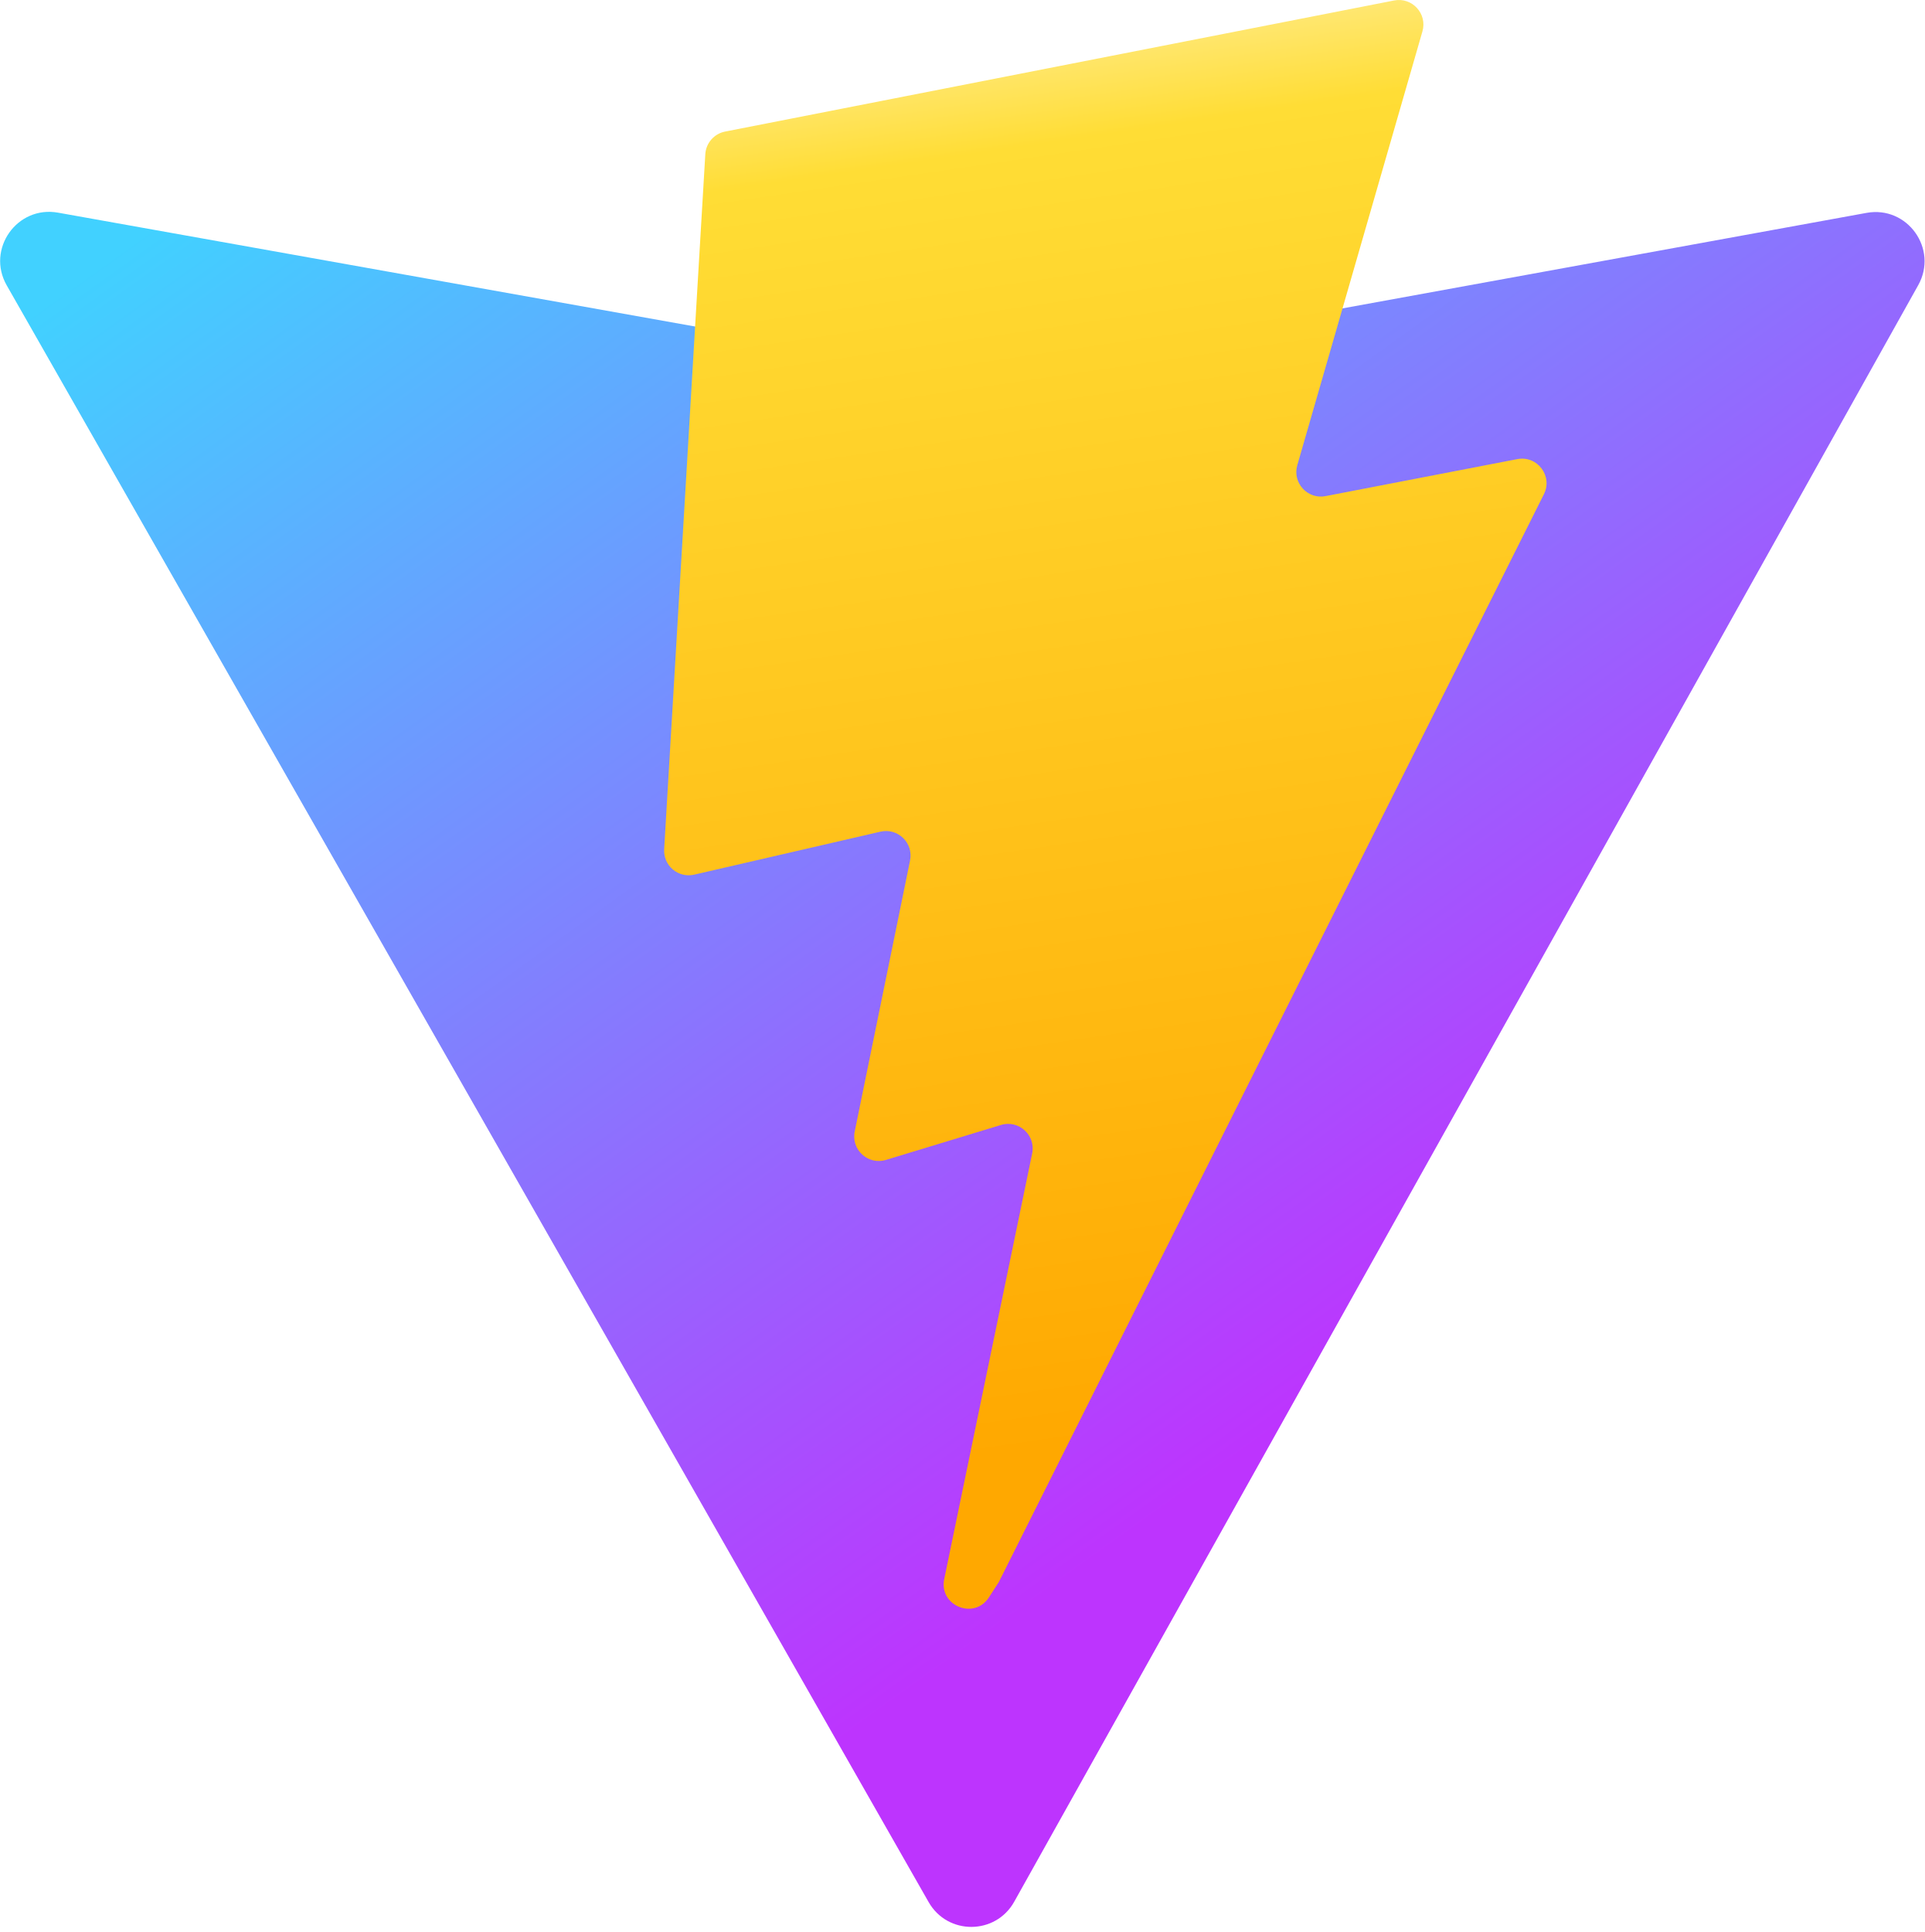
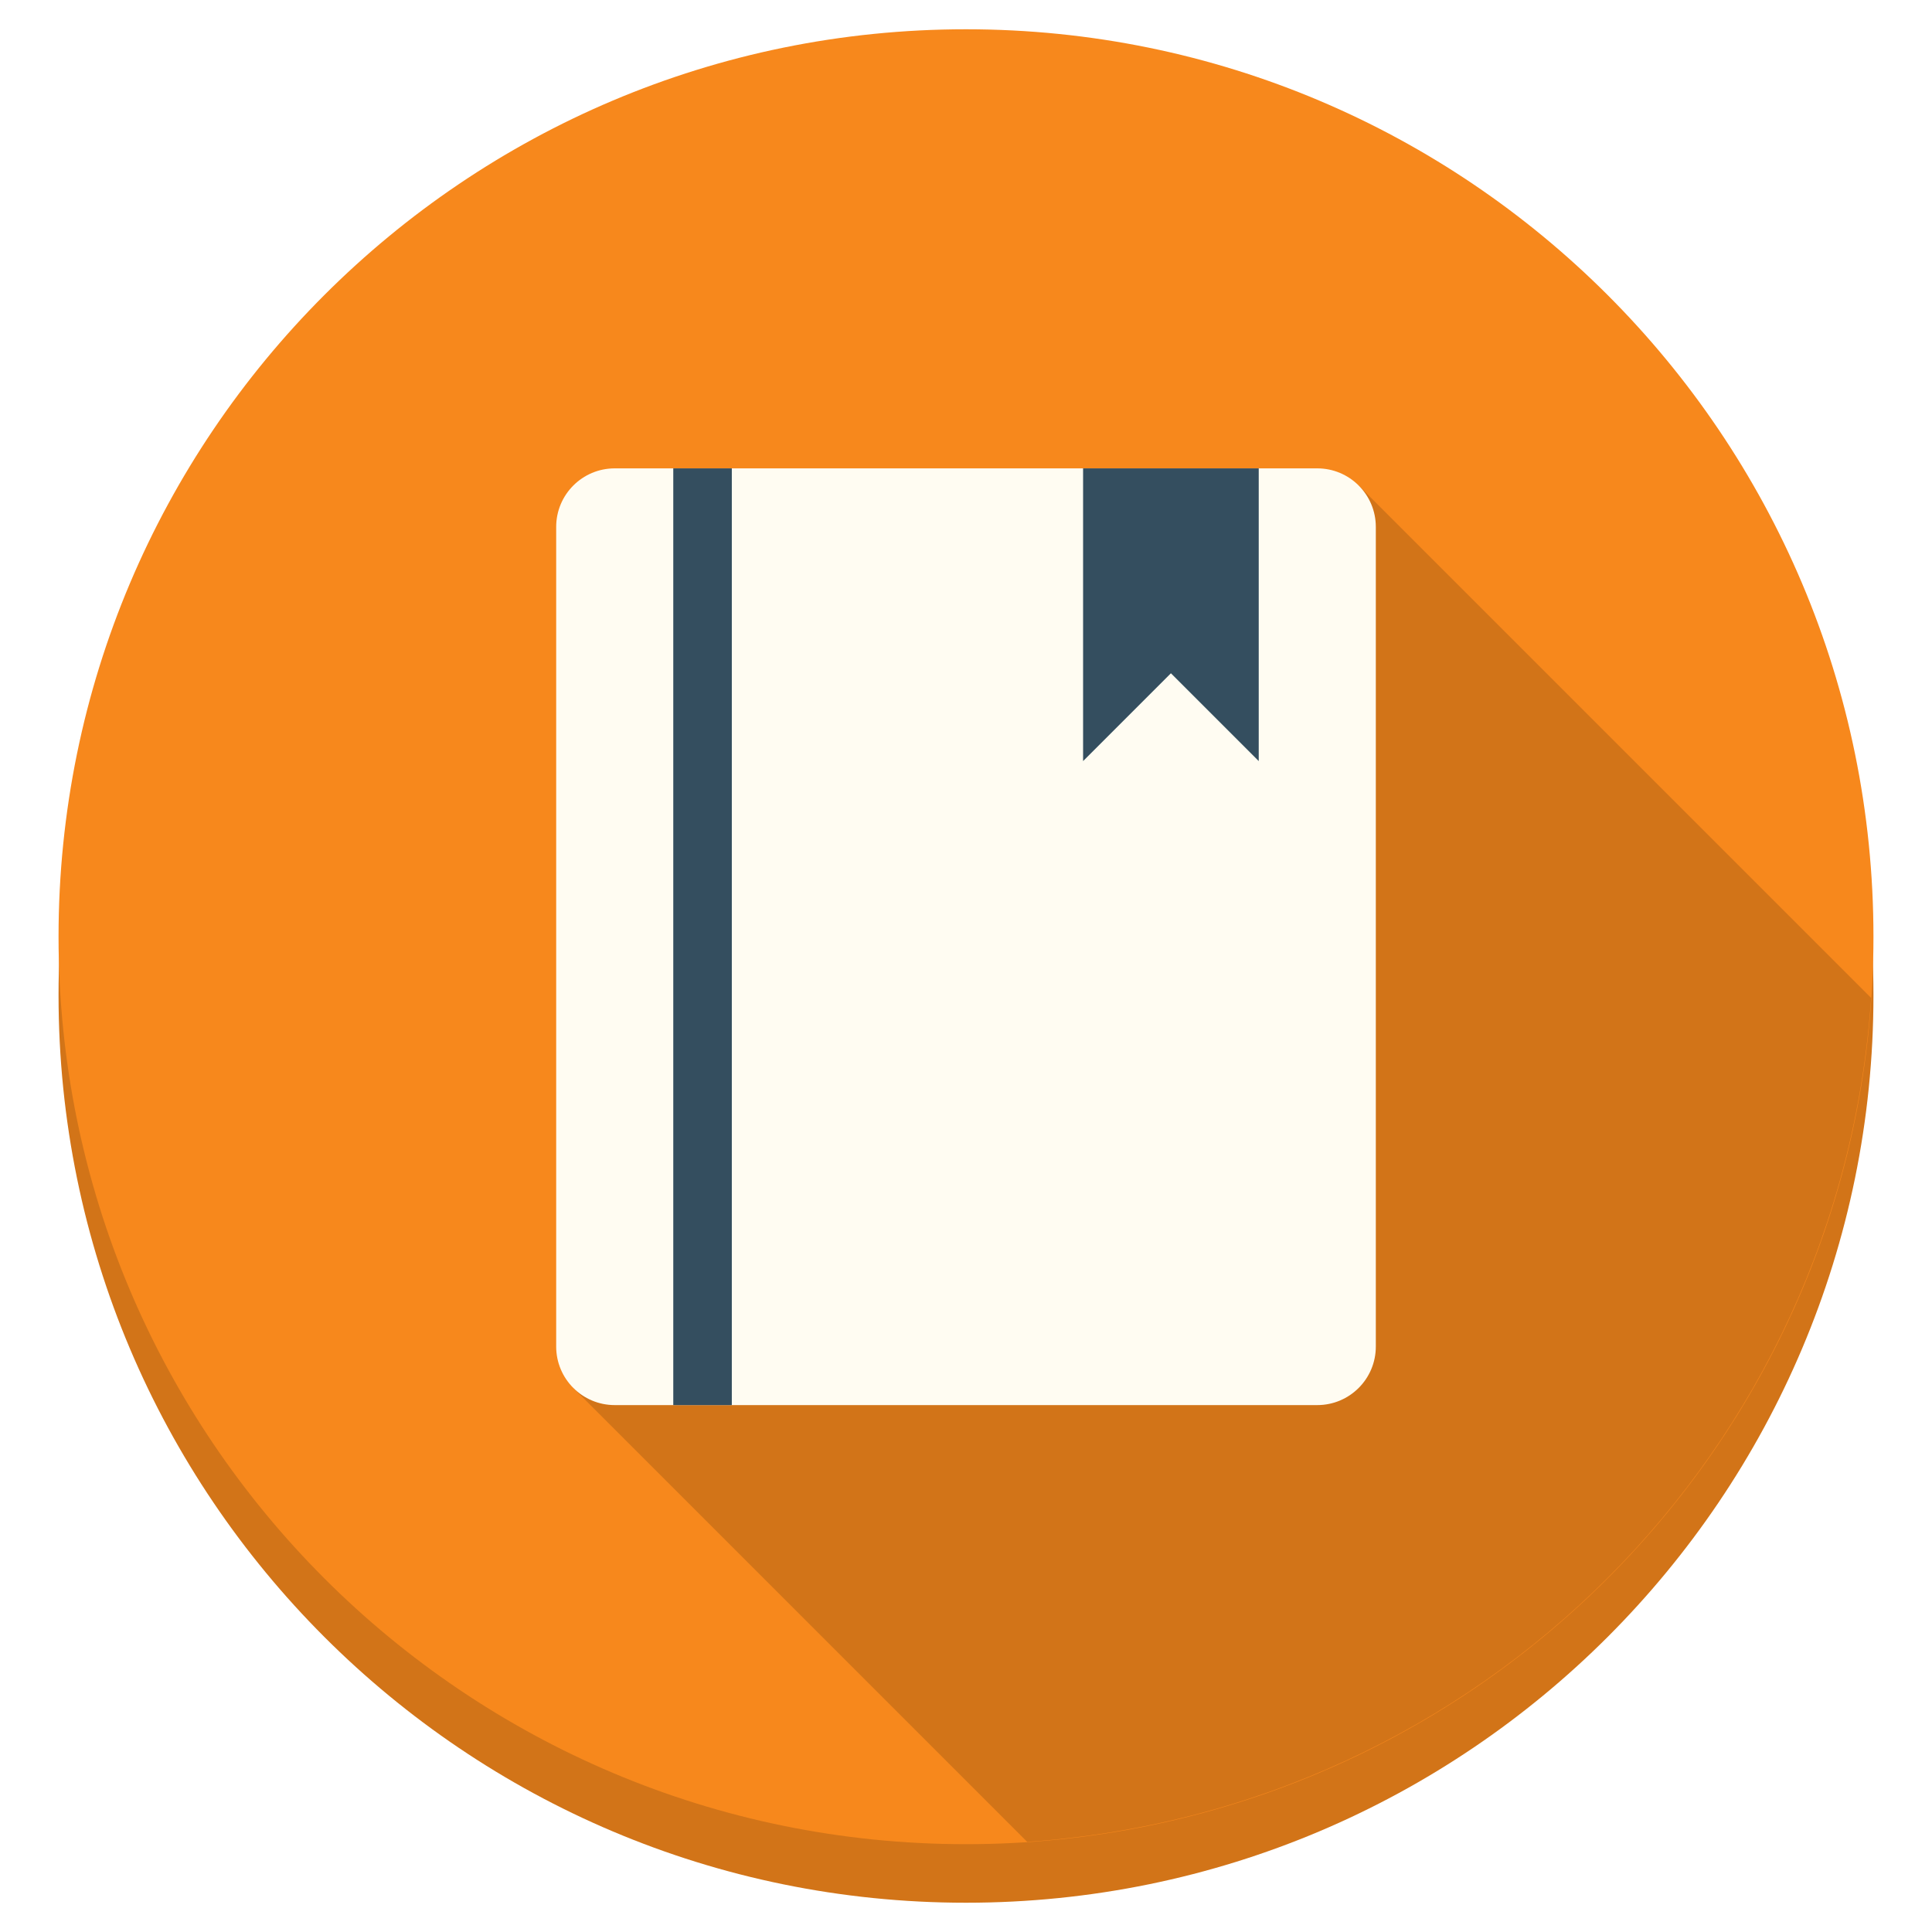
- <svg xmlns="http://www.w3.org/2000/svg" aria-hidden="true" role="img" class="iconify iconify--logos" width="31.88" height="32" preserveAspectRatio="xMidYMid meet" viewBox="0 0 256 257">
+ <svg xmlns="http://www.w3.org/2000/svg" id="Icons" viewBox="0 0 66 66">
  <defs>
-     <linearGradient id="IconifyId1813088fe1fbc01fb466" x1="-.828%" x2="57.636%" y1="7.652%" y2="78.411%">
-       <stop offset="0%" stop-color="#41D1FF" />
-       <stop offset="100%" stop-color="#BD34FE" />
-     </linearGradient>
-     <linearGradient id="IconifyId1813088fe1fbc01fb467" x1="43.376%" x2="50.316%" y1="2.242%" y2="89.03%">
-       <stop offset="0%" stop-color="#FFEA83" />
-       <stop offset="8.333%" stop-color="#FFDD35" />
-       <stop offset="100%" stop-color="#FFA800" />
-     </linearGradient>
+     <style>.cls-1{fill:#d27418;}.cls-2{fill:#f7881c;}.cls-3{opacity:0.15;}.cls-4{fill:#fffcf2;}.cls-5{fill:#344e5f;}</style>
  </defs>
-   <path fill="url(#IconifyId1813088fe1fbc01fb466)" d="M255.153 37.938L134.897 252.976c-2.483 4.44-8.862 4.466-11.382.048L.875 37.958c-2.746-4.814 1.371-10.646 6.827-9.67l120.385 21.517a6.537 6.537 0 0 0 2.322-.004l117.867-21.483c5.438-.991 9.574 4.796 6.877 9.62Z" />
-   <path fill="url(#IconifyId1813088fe1fbc01fb467)" d="M185.432.063L96.44 17.501a3.268 3.268 0 0 0-2.634 3.014l-5.474 92.456a3.268 3.268 0 0 0 3.997 3.378l24.777-5.718c2.318-.535 4.413 1.507 3.936 3.838l-7.361 36.047c-.495 2.426 1.782 4.5 4.151 3.78l15.304-4.649c2.372-.72 4.652 1.36 4.15 3.788l-11.698 56.621c-.732 3.542 3.979 5.473 5.943 2.437l1.313-2.028l72.516-144.72c1.215-2.423-.88-5.186-3.54-4.672l-25.505 4.922c-2.396.462-4.435-1.77-3.759-4.114l16.646-57.705c.677-2.35-1.37-4.583-3.769-4.113Z" />
+   <g id="Book">
+     <g id="Circle_Shadow" data-name="Circle Shadow">
+       <circle class="cls-1" cx="33" cy="34" r="31" />
+     </g>
+     <g id="Circle">
+       <circle class="cls-2" cx="33" cy="32" r="31" />
+     </g>
+     <path id="Long_Shadow" data-name="Long Shadow" class="cls-3" d="M19.57,47.4,35.09,62.92A31,31,0,0,0,63.92,34.09l-17.5-17.5Z" />
+     <g id="Book-2" data-name="Book">
+       <rect class="cls-4" x="19" y="16" width="28" height="32" rx="2" ry="2" />
+     </g>
+     <g id="Details">
+       <path class="cls-5" d="M23,48h2V16H23ZM37,16V26l3-3,3,3V16Z" />
+     </g>
+   </g>
</svg>
